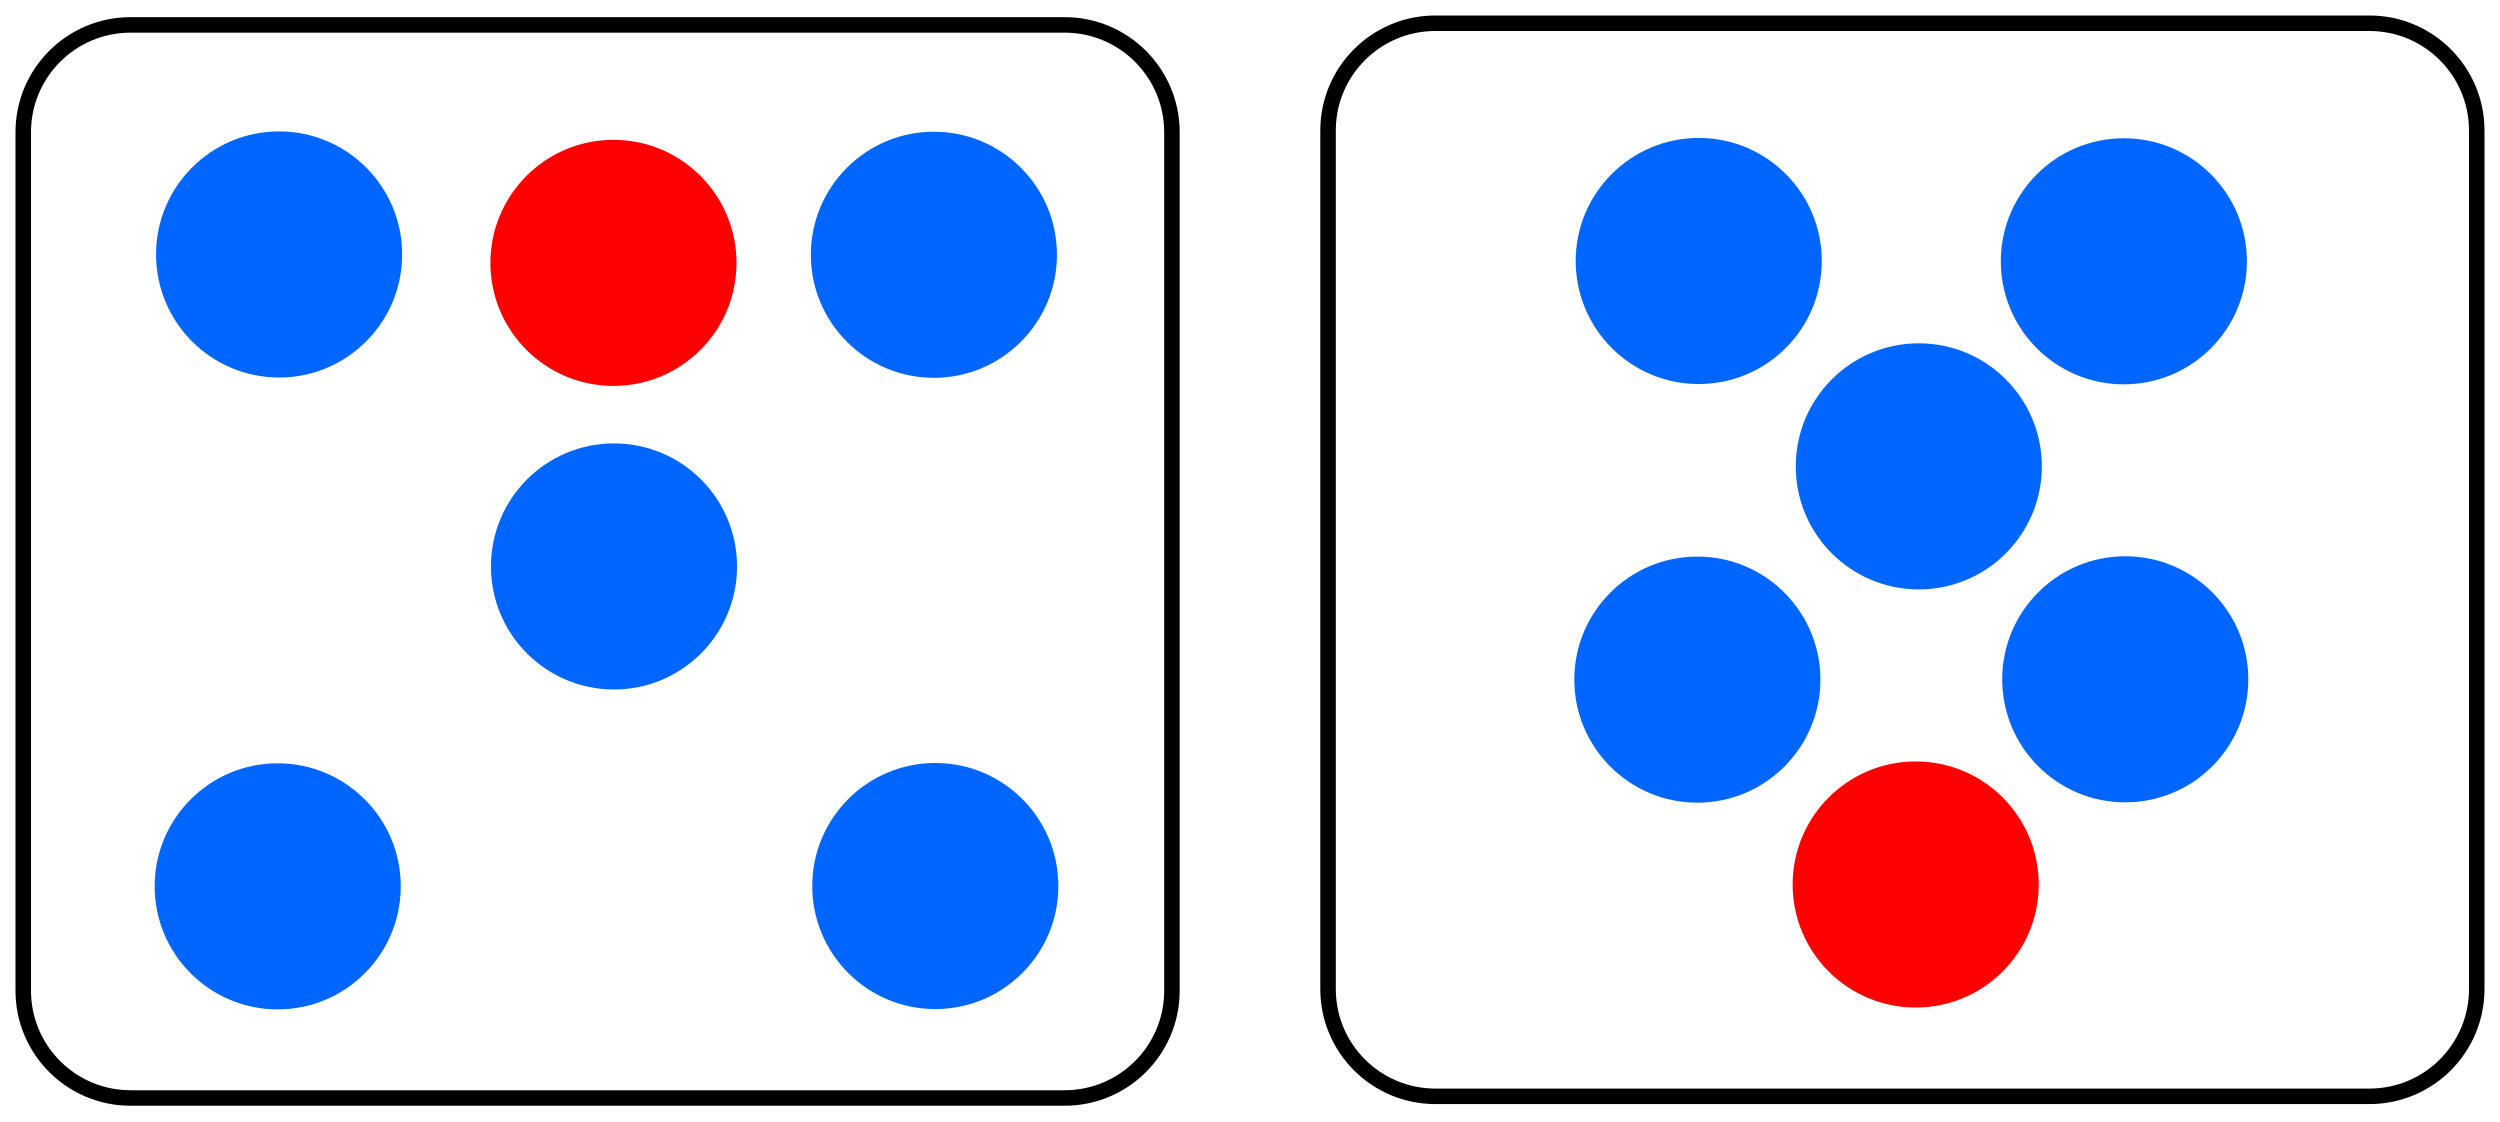
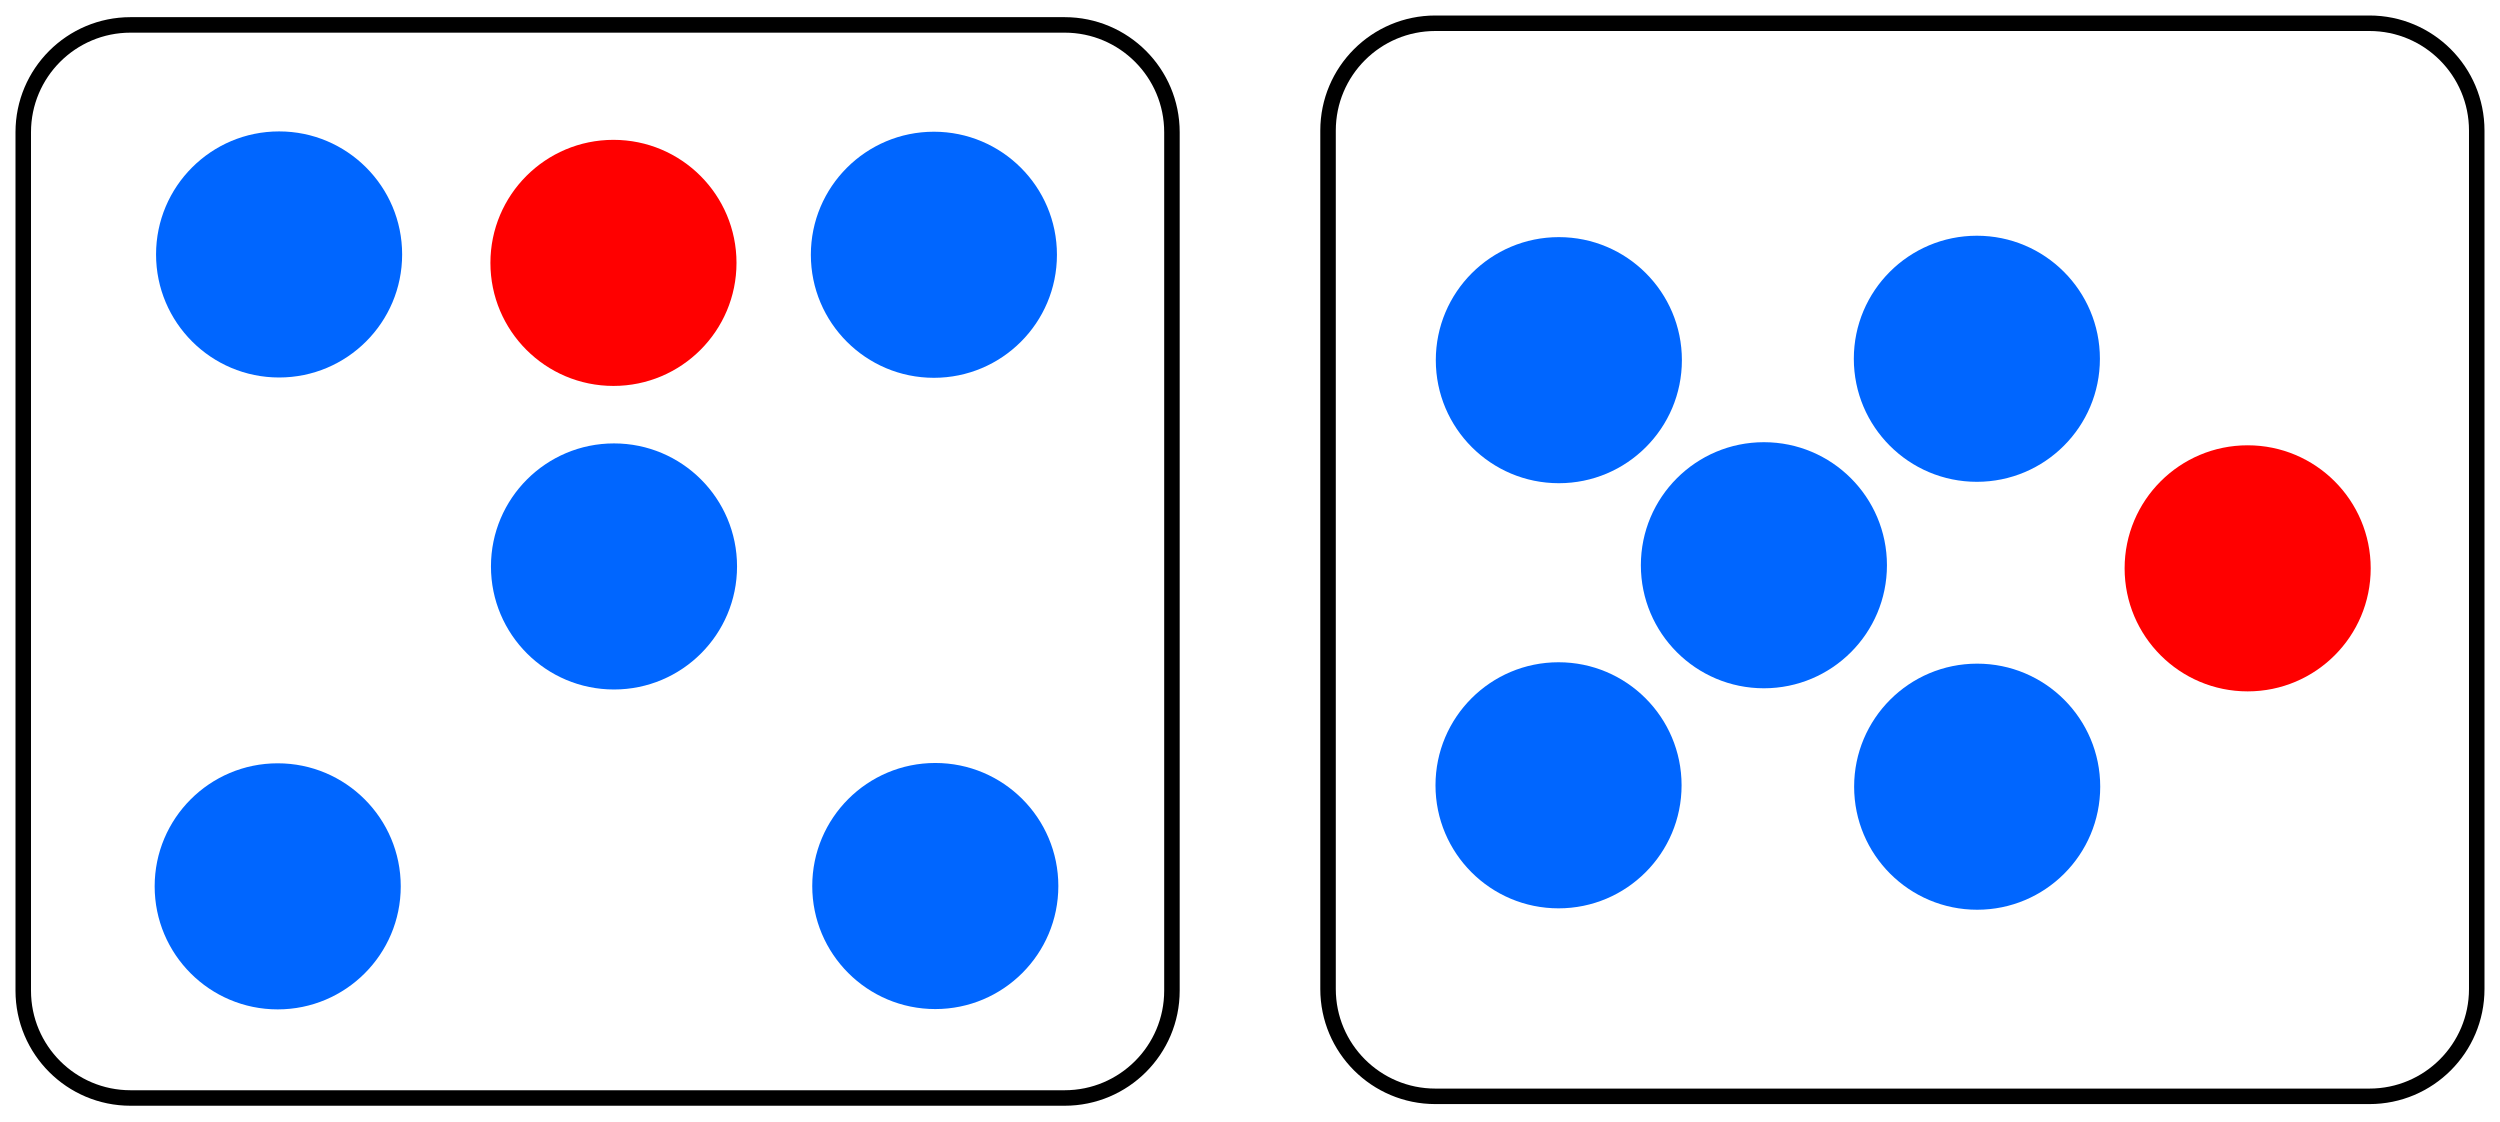
<svg xmlns="http://www.w3.org/2000/svg" width="161.285mm" height="72.336mm" viewBox="0 0 161.285 72.336" version="1.1" id="svg5">
  <defs id="defs2" />
  <g id="layer1" transform="translate(-8.54238,-58.70612)">
    <circle style="fill:#0066ff;fill-rule:evenodd;stroke-width:0.265" id="path848" cx="68.792" cy="75.142" r="7.938" />
    <circle style="fill:#0066ff;fill-rule:evenodd;stroke-width:0.265" id="path848-9" cx="26.458" cy="115.888" r="7.938" />
    <rect style="fill:none;stroke:#000000;stroke-width:1;stroke-linecap:round;stroke-linejoin:round;stroke-miterlimit:4;stroke-dasharray:none;stroke-opacity:1" id="rect1151" width="74.107" height="69.229" x="10.042" y="60.313" ry="6.923" />
    <circle style="fill:#0066ff;fill-rule:evenodd;stroke-width:0.265" id="path848-7" cx="48.154" cy="95.25" r="7.938" />
    <circle style="fill:#0066ff;fill-rule:evenodd;stroke-width:0.265" id="path848-4" cx="68.882" cy="-115.867" r="7.938" transform="scale(1,-1)" />
    <circle style="fill:#0066ff;fill-rule:evenodd;stroke-width:0.265" id="path848-9-6" cx="26.548" cy="-75.122" r="7.938" transform="scale(1,-1)" />
    <rect style="fill:none;stroke:#000000;stroke-width:1;stroke-linecap:round;stroke-linejoin:round;stroke-miterlimit:4;stroke-dasharray:none;stroke-opacity:1" id="rect1151-6" width="74.107" height="69.229" x="94.22" y="60.206" ry="6.923" />
-     <circle style="fill:#0066ff;fill-rule:evenodd;stroke-width:0.265" id="path848-3" cx="145.561" cy="75.564" r="7.938" />
-     <circle style="fill:#0066ff;fill-rule:evenodd;stroke-width:0.265" id="path848-9-9" cx="118.045" cy="102.551" r="7.938" />
-     <circle style="fill:#0066ff;fill-rule:evenodd;stroke-width:0.265" id="path848-7-6" cx="132.332" cy="88.793" r="7.938" />
-     <circle style="fill:#0066ff;fill-rule:evenodd;stroke-width:0.265" id="path848-4-4" cx="145.651" cy="-102.531" r="7.938" transform="scale(1,-1)" />
-     <circle style="fill:#0066ff;fill-rule:evenodd;stroke-width:0.265" id="path848-9-6-0" cx="118.135" cy="-75.544" r="7.938" transform="scale(1,-1)" />
    <circle style="fill:#ff0000;fill-rule:evenodd;stroke-width:0.265" id="path848-7-0" cx="48.119" cy="75.666" r="7.938" />
-     <circle style="fill:#ff0000;fill-rule:evenodd;stroke-width:0.265" id="path848-7-0-5" cx="132.131" cy="115.768" r="7.938" />
+     <circle style="fill:#0066ff;fill-rule:evenodd;stroke-width:0.265" id="path848-3" cx="-81.942" cy="109.11" r="7.938" transform="rotate(-90)" />
+     <circle style="fill:#0066ff;fill-rule:evenodd;stroke-width:0.265" id="path848-9-9" cx="-109.459" cy="136.098" r="7.938" transform="rotate(-90)" />
+     <circle style="fill:#0066ff;fill-rule:evenodd;stroke-width:0.265" id="path848-7-6" cx="-95.172" cy="122.339" r="7.938" transform="rotate(-90)" />
+     <circle style="fill:#0066ff;fill-rule:evenodd;stroke-width:0.265" id="path848-4-4" cx="-81.852" cy="-136.078" r="7.938" transform="matrix(0,-1,-1,0,0,0)" />
+     <circle style="fill:#0066ff;fill-rule:evenodd;stroke-width:0.265" id="path848-9-6-0" cx="-109.369" cy="-109.09" r="7.938" transform="matrix(0,-1,-1,0,0,0)" />
+     <circle style="fill:#ff0000;fill-rule:evenodd;stroke-width:0.265" id="path848-7-0-5" cx="-95.372" cy="153.548" r="7.938" transform="rotate(-90)" />
  </g>
</svg>
